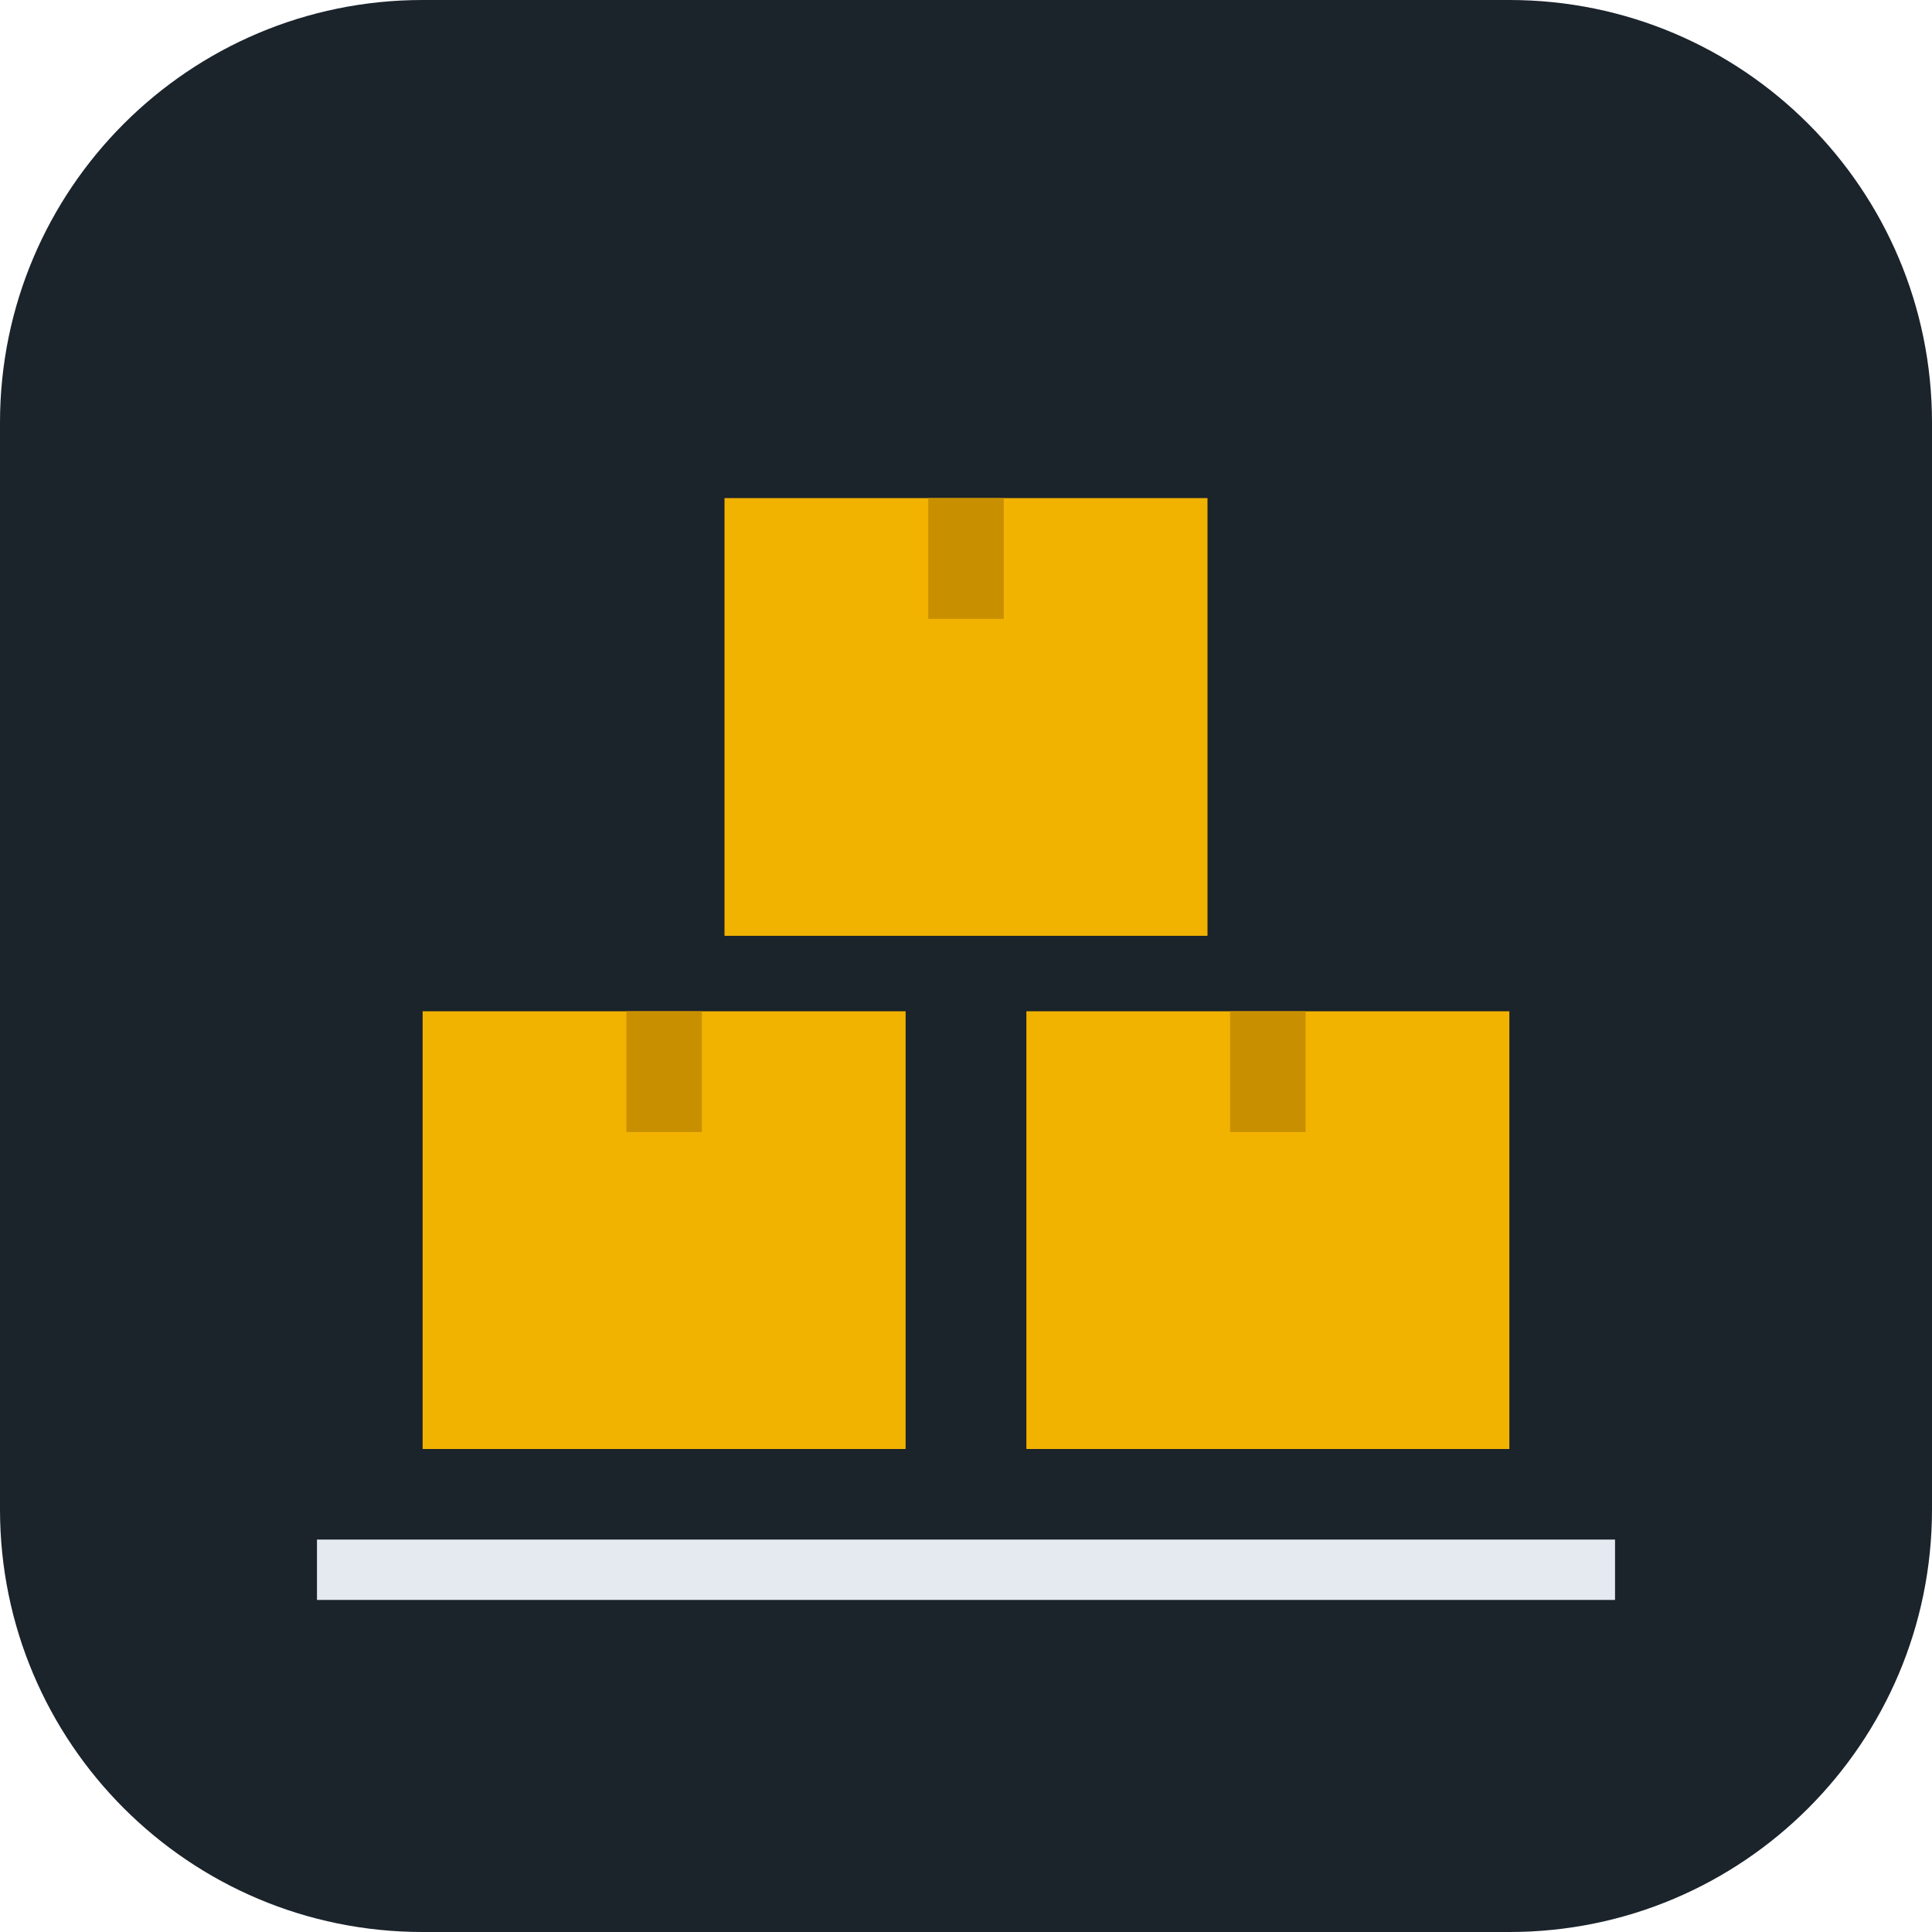
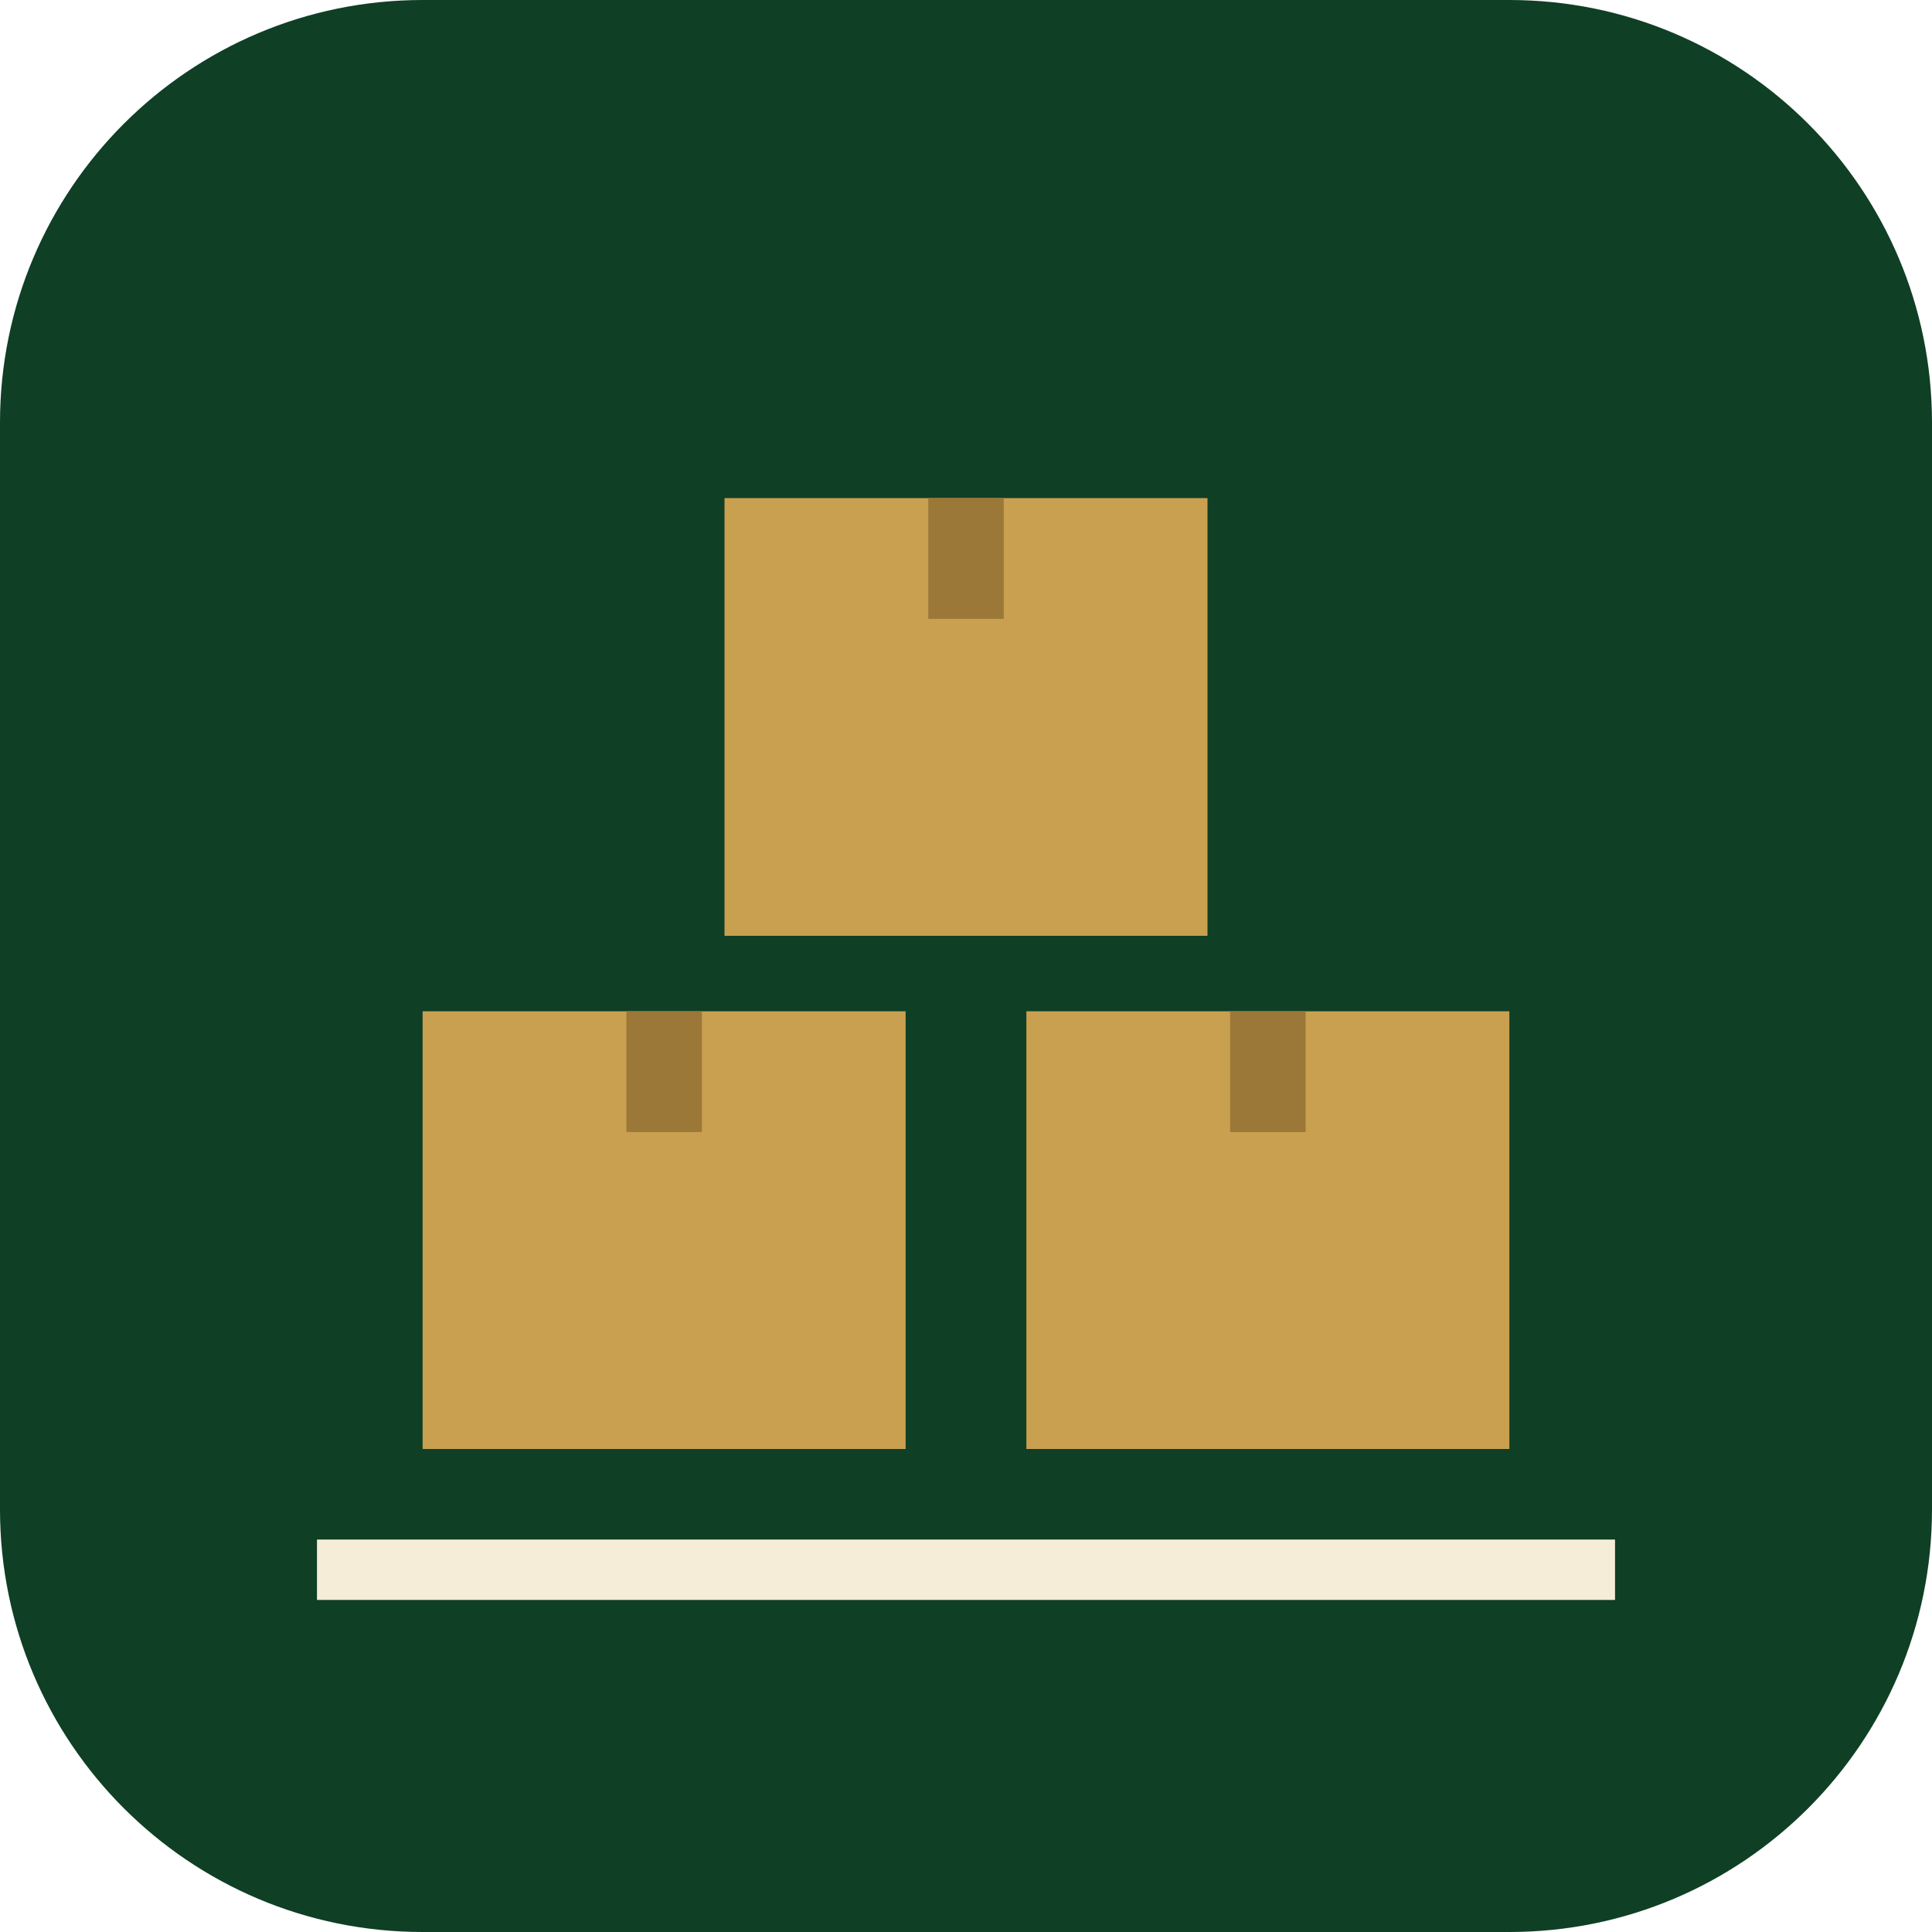
<svg xmlns="http://www.w3.org/2000/svg" viewBox="0 0 512 512">
-   <rect width="512" height="512" rx="112" fill="#1b232b" />
-   <polygon points="112,268 240,268 240,384 112,384" fill="#f2b200" />
-   <polygon points="272,268 400,268 400,384 272,384" fill="#f2b200" />
-   <polygon points="192,132 320,132 320,248 192,248" fill="#f2b200" />
-   <polygon points="166,268 186,268 186,300 166,300" fill="#c88f00" />
-   <polygon points="326,268 346,268 346,300 326,300" fill="#c88f00" />
-   <polygon points="246,132 266,132 266,164 246,164" fill="#c88f00" />
-   <polygon points="84,408 428,408 428,424 84,424" fill="#e4eaf0" />
+   <rect width="512" height="512" rx="112" fill="#0f3f25" />
+   <polygon points="112,268 240,268 240,384 112,384" fill="#c9a050" />
+   <polygon points="272,268 400,268 400,384 272,384" fill="#c9a050" />
+   <polygon points="192,132 320,132 320,248 192,248" fill="#c9a050" />
+   <polygon points="166,268 186,268 186,300 166,300" fill="#9b7738" />
+   <polygon points="326,268 346,268 346,300 326,300" fill="#9b7738" />
+   <polygon points="246,132 266,132 266,164 246,164" fill="#9b7738" />
+   <polygon points="84,408 428,408 428,424 84,424" fill="#f5edd8" />
</svg>
